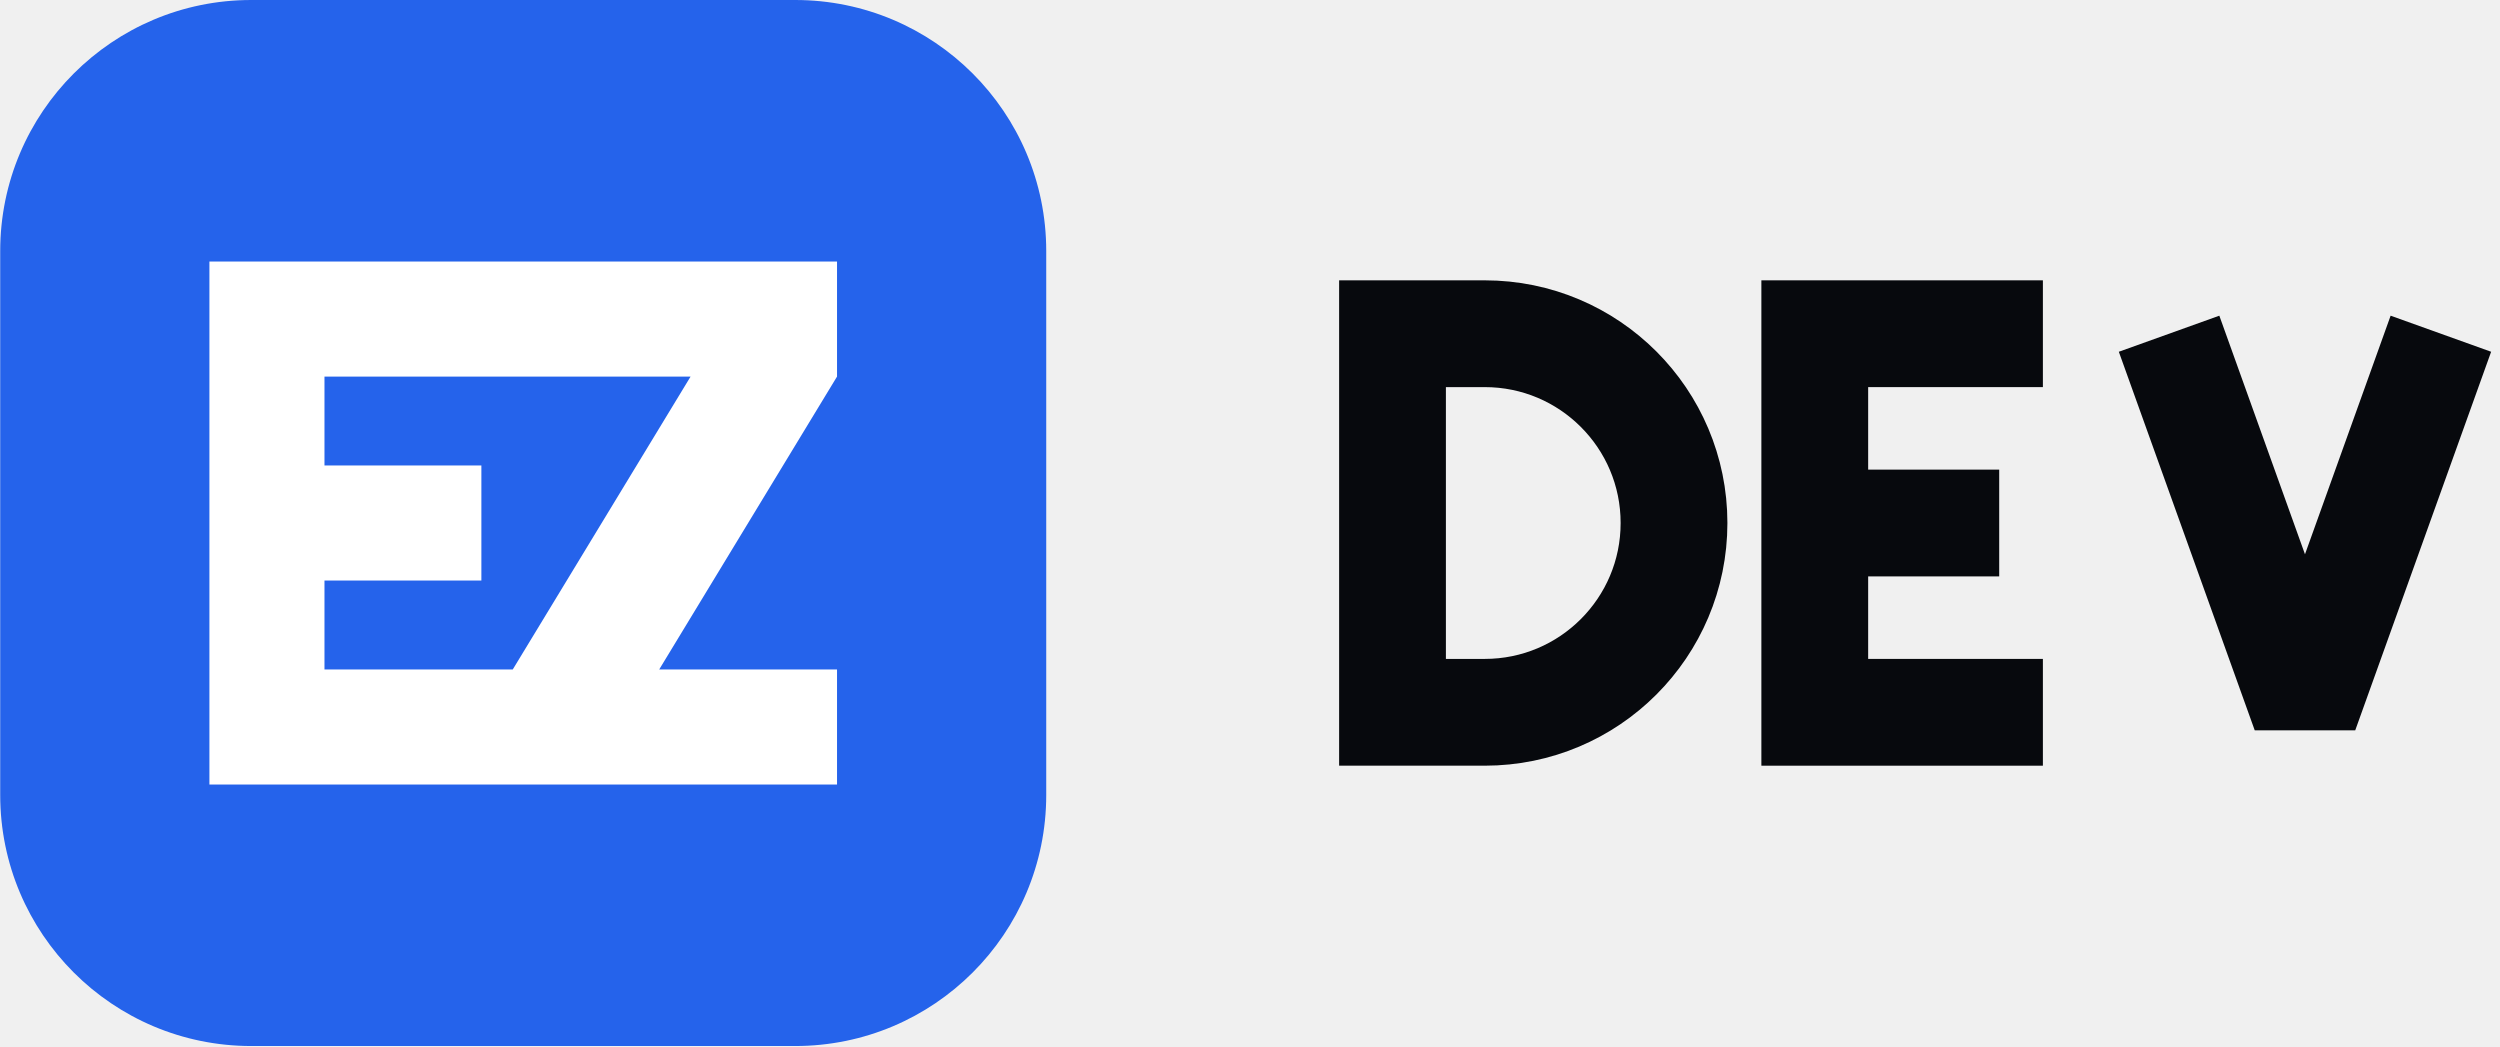
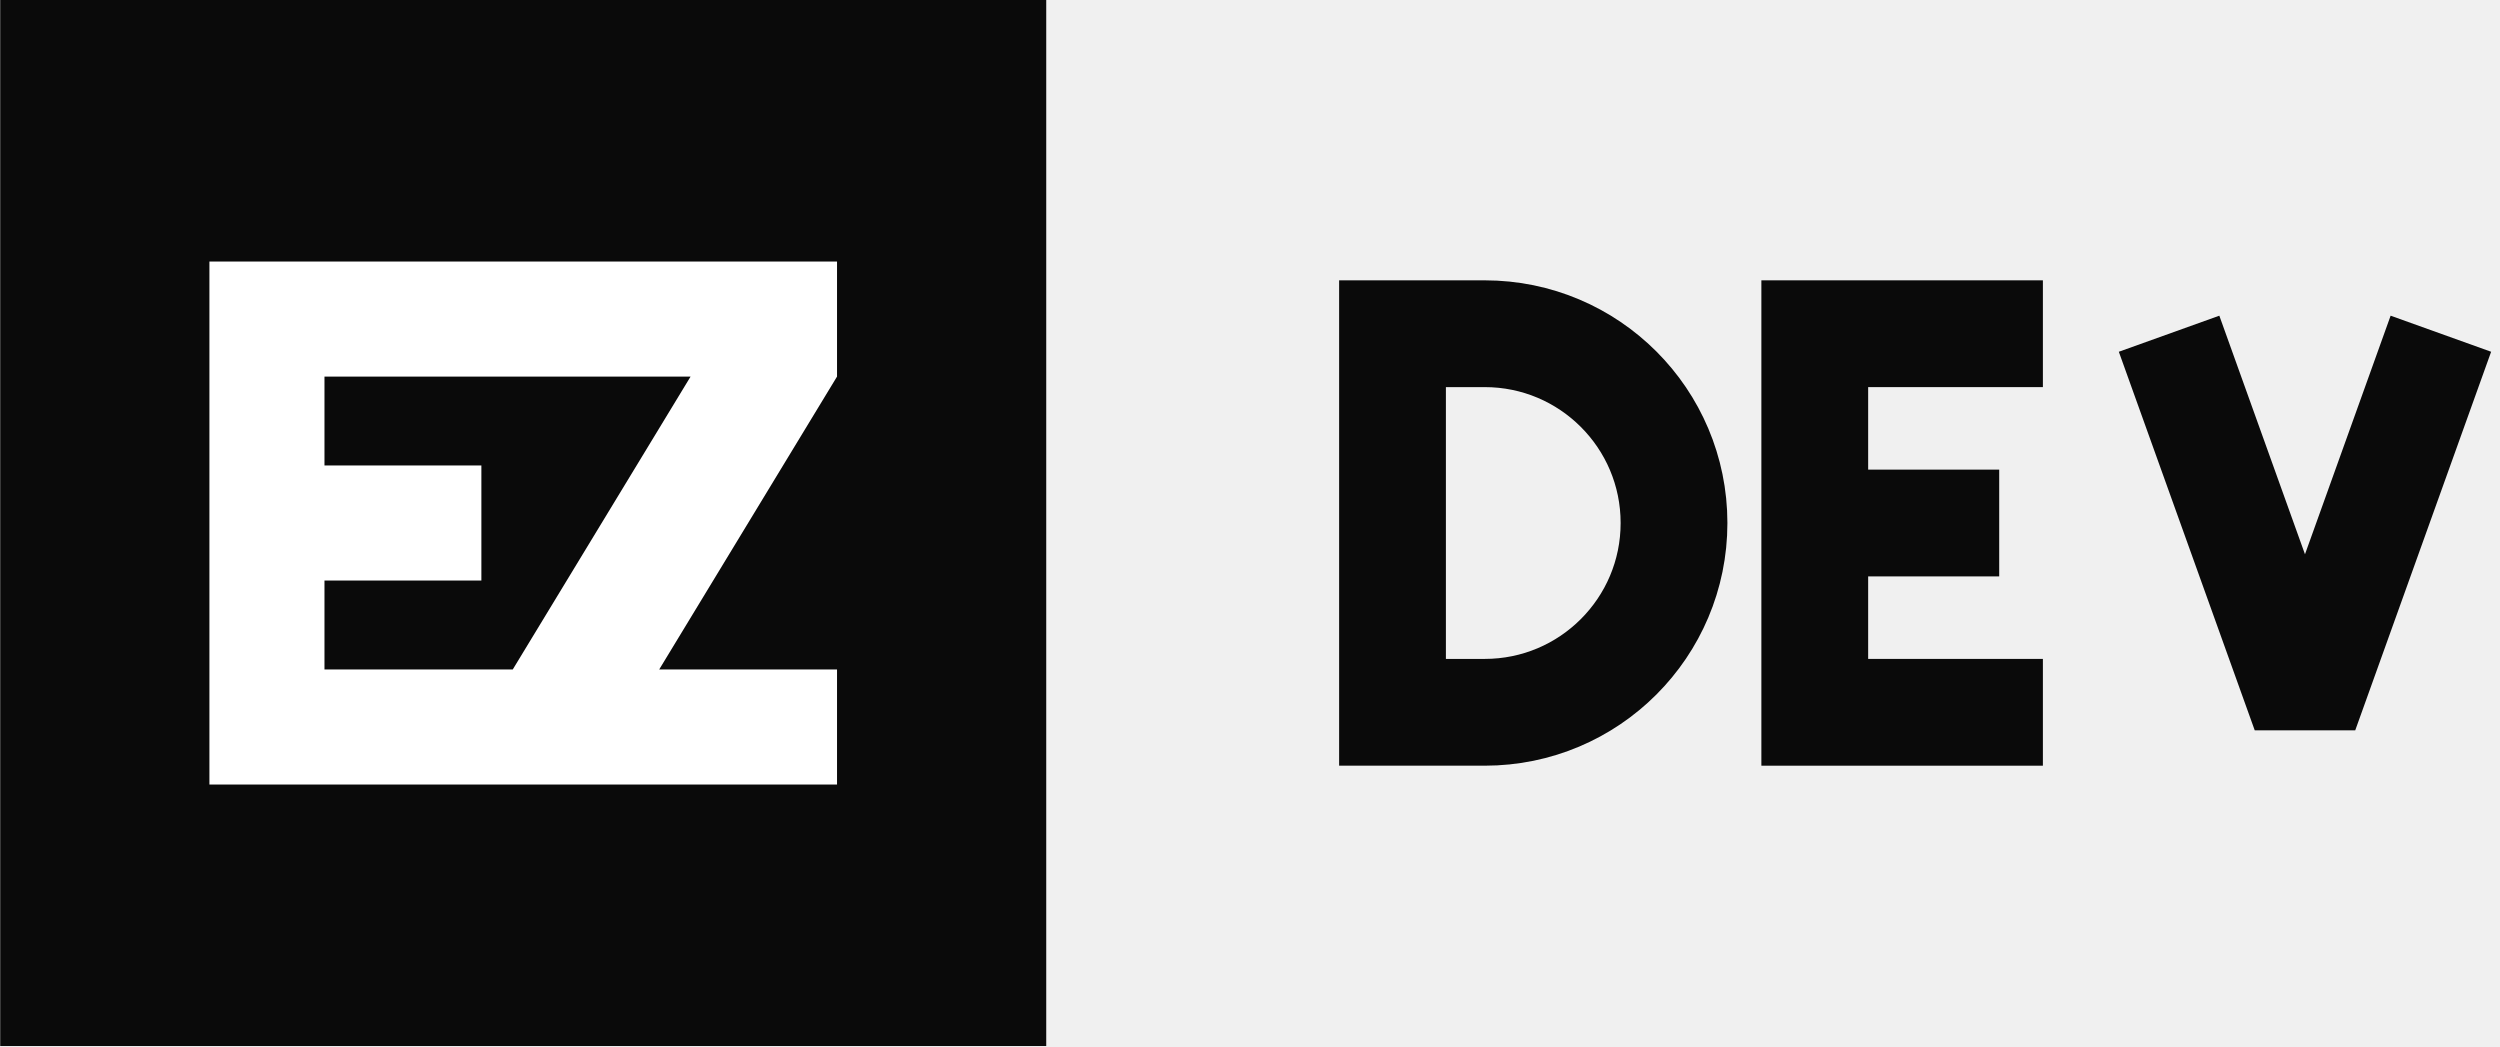
<svg xmlns="http://www.w3.org/2000/svg" viewBox="0 0 59.74 25" height="40" width="95.6" role="img" aria-label="EZ DEV">
-   <rect width="25" height="25" rx="6" fill="#2563EB" />
-   <path transform="translate(5.00 6.25) scale(1.25)" d="M0,0 H2.2 V10 H0 Z M0,0 H12 V2.2 H0 Z M0,7.8 H12 V10 H0 Z M0,3.9 H5.2 V6.1 H0 Z M9.2,2.2 H12 L8.6,7.8 H5.8 Z" fill="#FFFFFF" />
+   <rect width="25" height="25" fill="#0A0A0A" class="ez-tile" />
+   <path transform="translate(5.00 6.25) scale(1.25)" d="M0,0 H2.2 V10 H0 Z M0,0 H12 V2.2 H0 Z M0,7.8 H12 V10 H0 Z M0,3.9 H5.2 V6.1 H0 Z M9.2,2.2 H12 L8.6,7.8 H5.8 Z" fill="#FFFFFF" class="ez-glyph" />
  <g transform="translate(32 6.70) scale(1.16)">
-     <path transform="translate(0.00 0)" d="M1.1,1.1 H3 A3.9,3.9 0 0 1 3,8.9 H1.1 Z" fill="none" stroke="#07090D" stroke-width="2.2" stroke-linejoin="miter" stroke-miterlimit="2.6" stroke-linecap="butt" />
-     <path transform="translate(8.70 0)" d="M5.8,1.1 H1.1 V8.9 H5.8 M1.1,5 H4.9" fill="none" stroke="#07090D" stroke-width="2.2" stroke-linejoin="miter" stroke-miterlimit="2.6" stroke-linecap="butt" />
-     <path transform="translate(16.40 0)" d="M0.7,1.1 L3.5,8.9 L6.3,1.1" fill="none" stroke="#07090D" stroke-width="2.2" stroke-linejoin="miter" stroke-miterlimit="2.6" stroke-linecap="butt" />
+     <path transform="translate(0.00 0)" d="M1.1,1.1 H3 A3.9,3.9 0 0 1 3,8.9 H1.1 Z" fill="none" stroke="#0A0A0A" stroke-width="2.2" stroke-linejoin="miter" stroke-miterlimit="2.6" stroke-linecap="butt" />
+     <path transform="translate(8.70 0)" d="M5.8,1.1 H1.1 V8.9 H5.8 M1.1,5 H4.9" fill="none" stroke="#0A0A0A" stroke-width="2.2" stroke-linejoin="miter" stroke-miterlimit="2.6" stroke-linecap="butt" />
+     <path transform="translate(16.40 0)" d="M0.7,1.1 L3.5,8.9 L6.3,1.1" fill="none" stroke="#0A0A0A" stroke-width="2.2" stroke-linejoin="miter" stroke-miterlimit="2.6" stroke-linecap="butt" />
  </g>
</svg>
